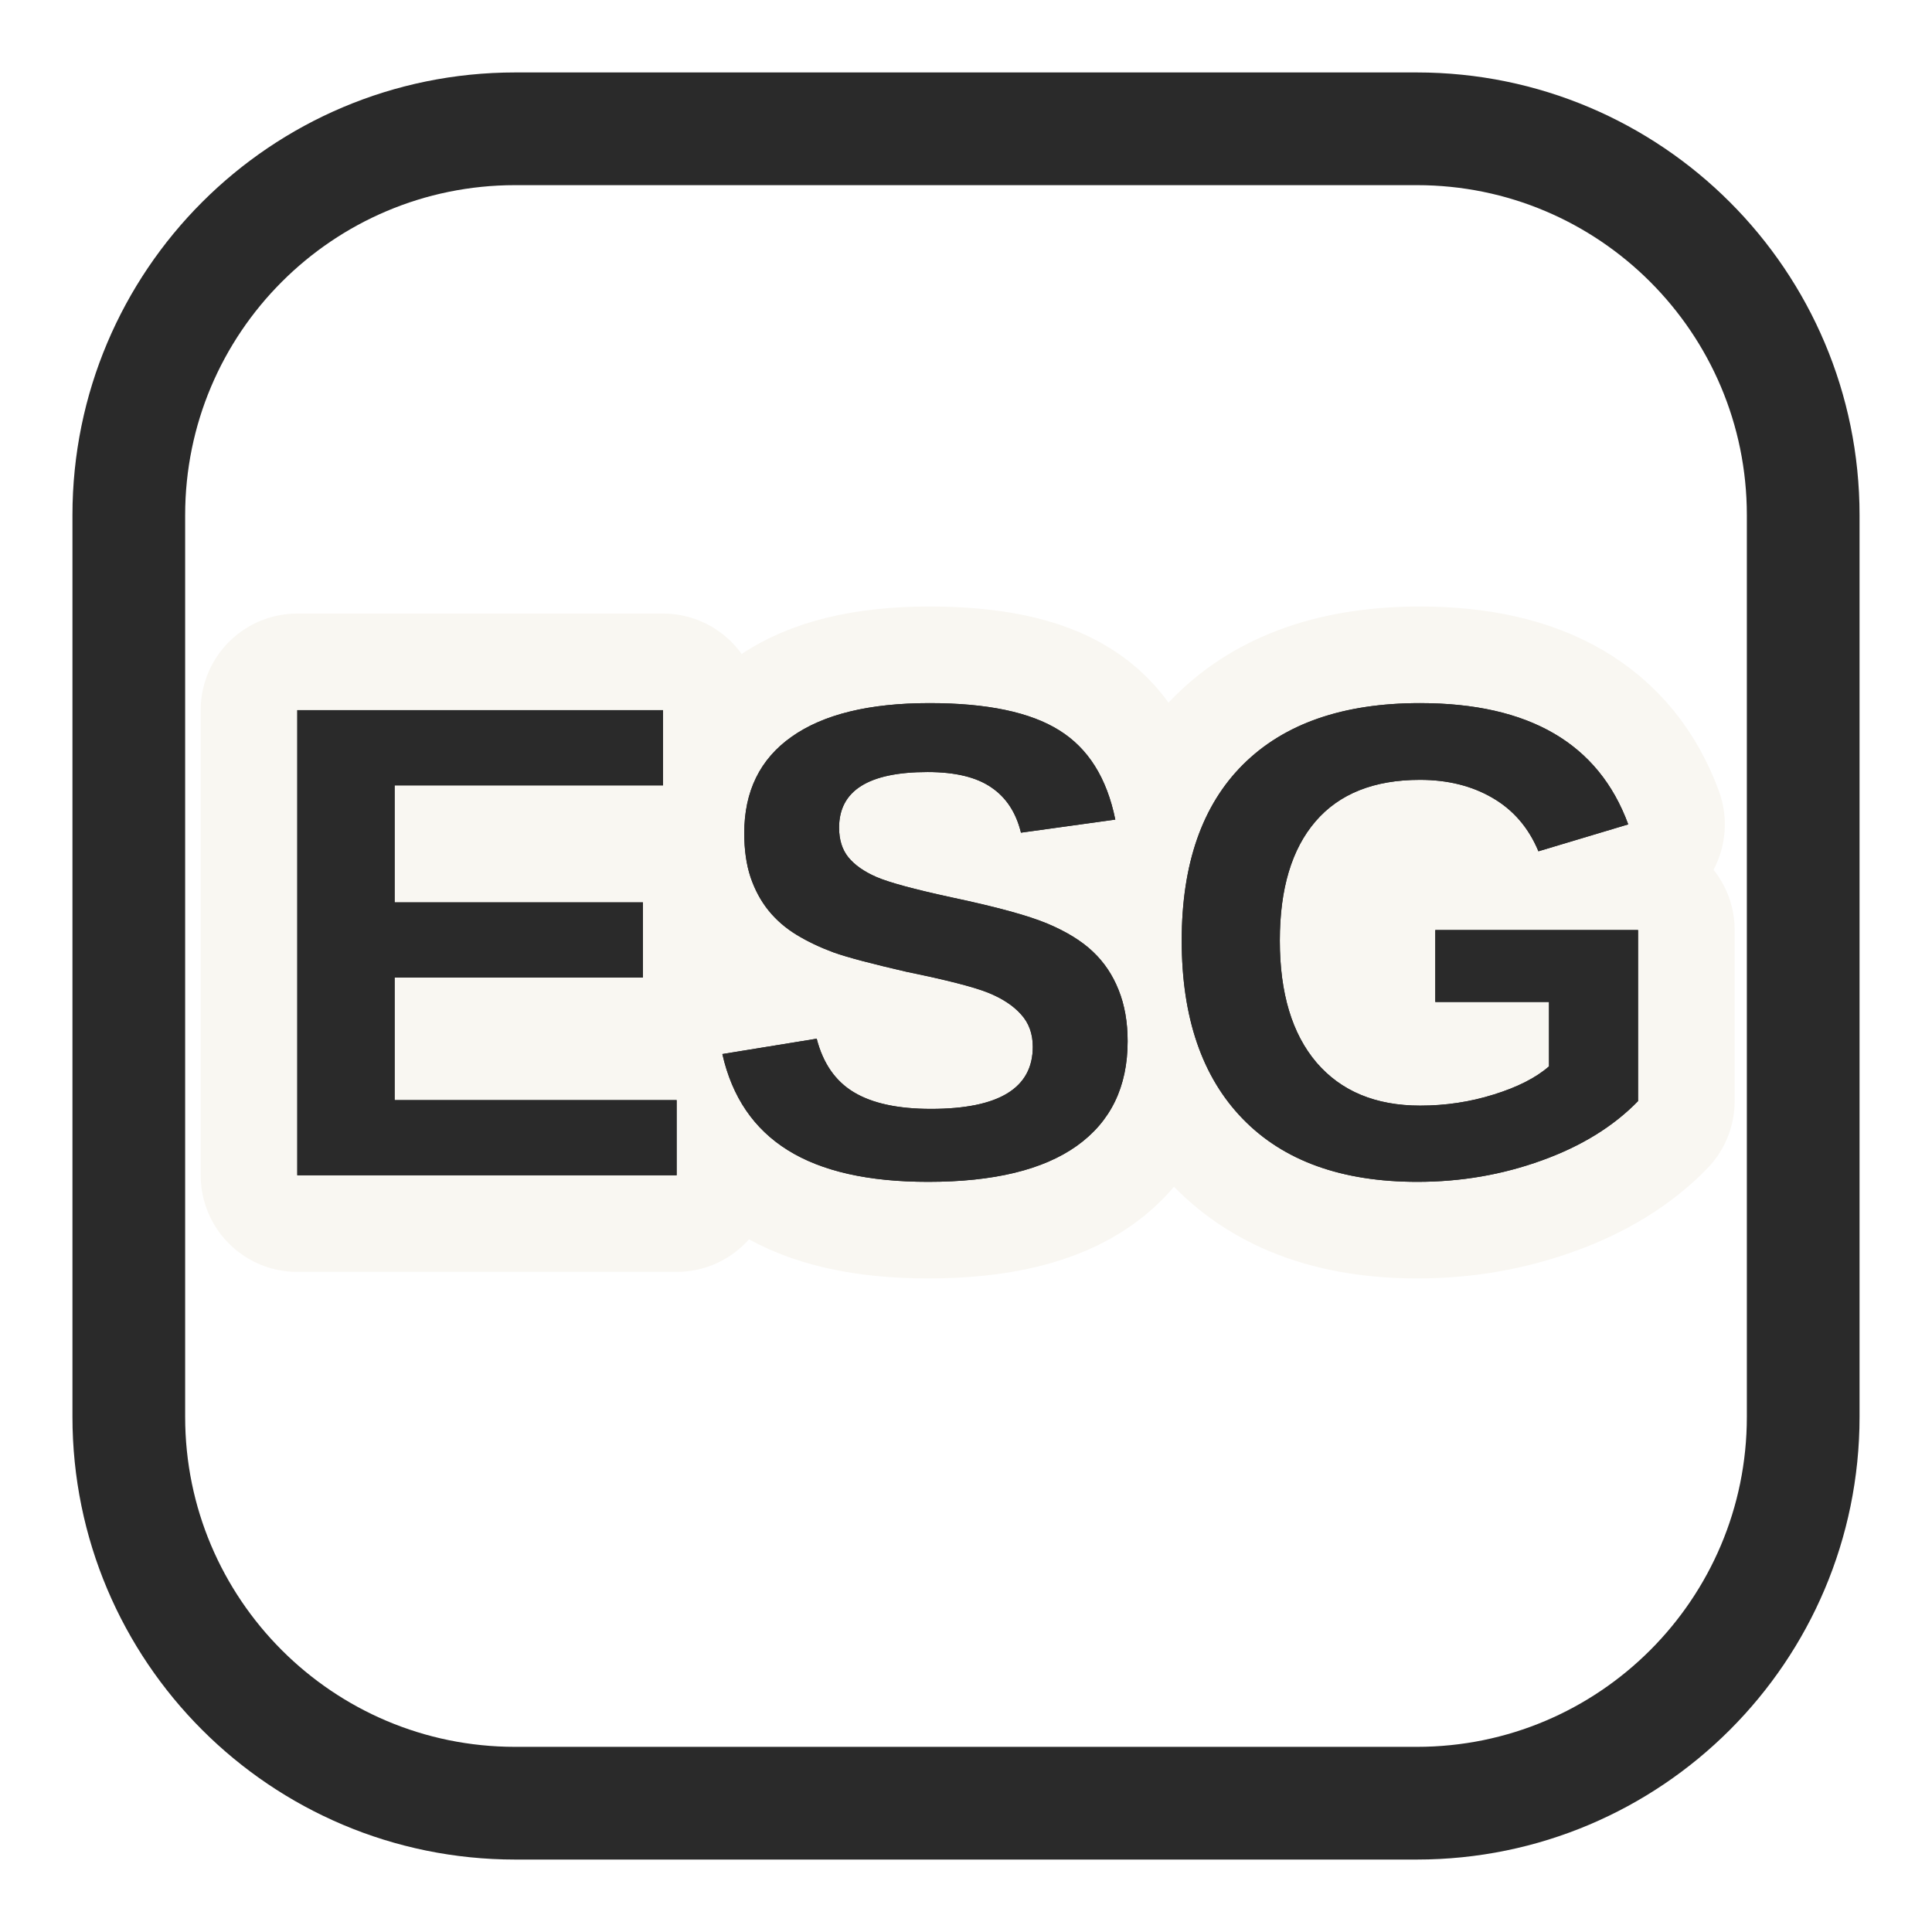
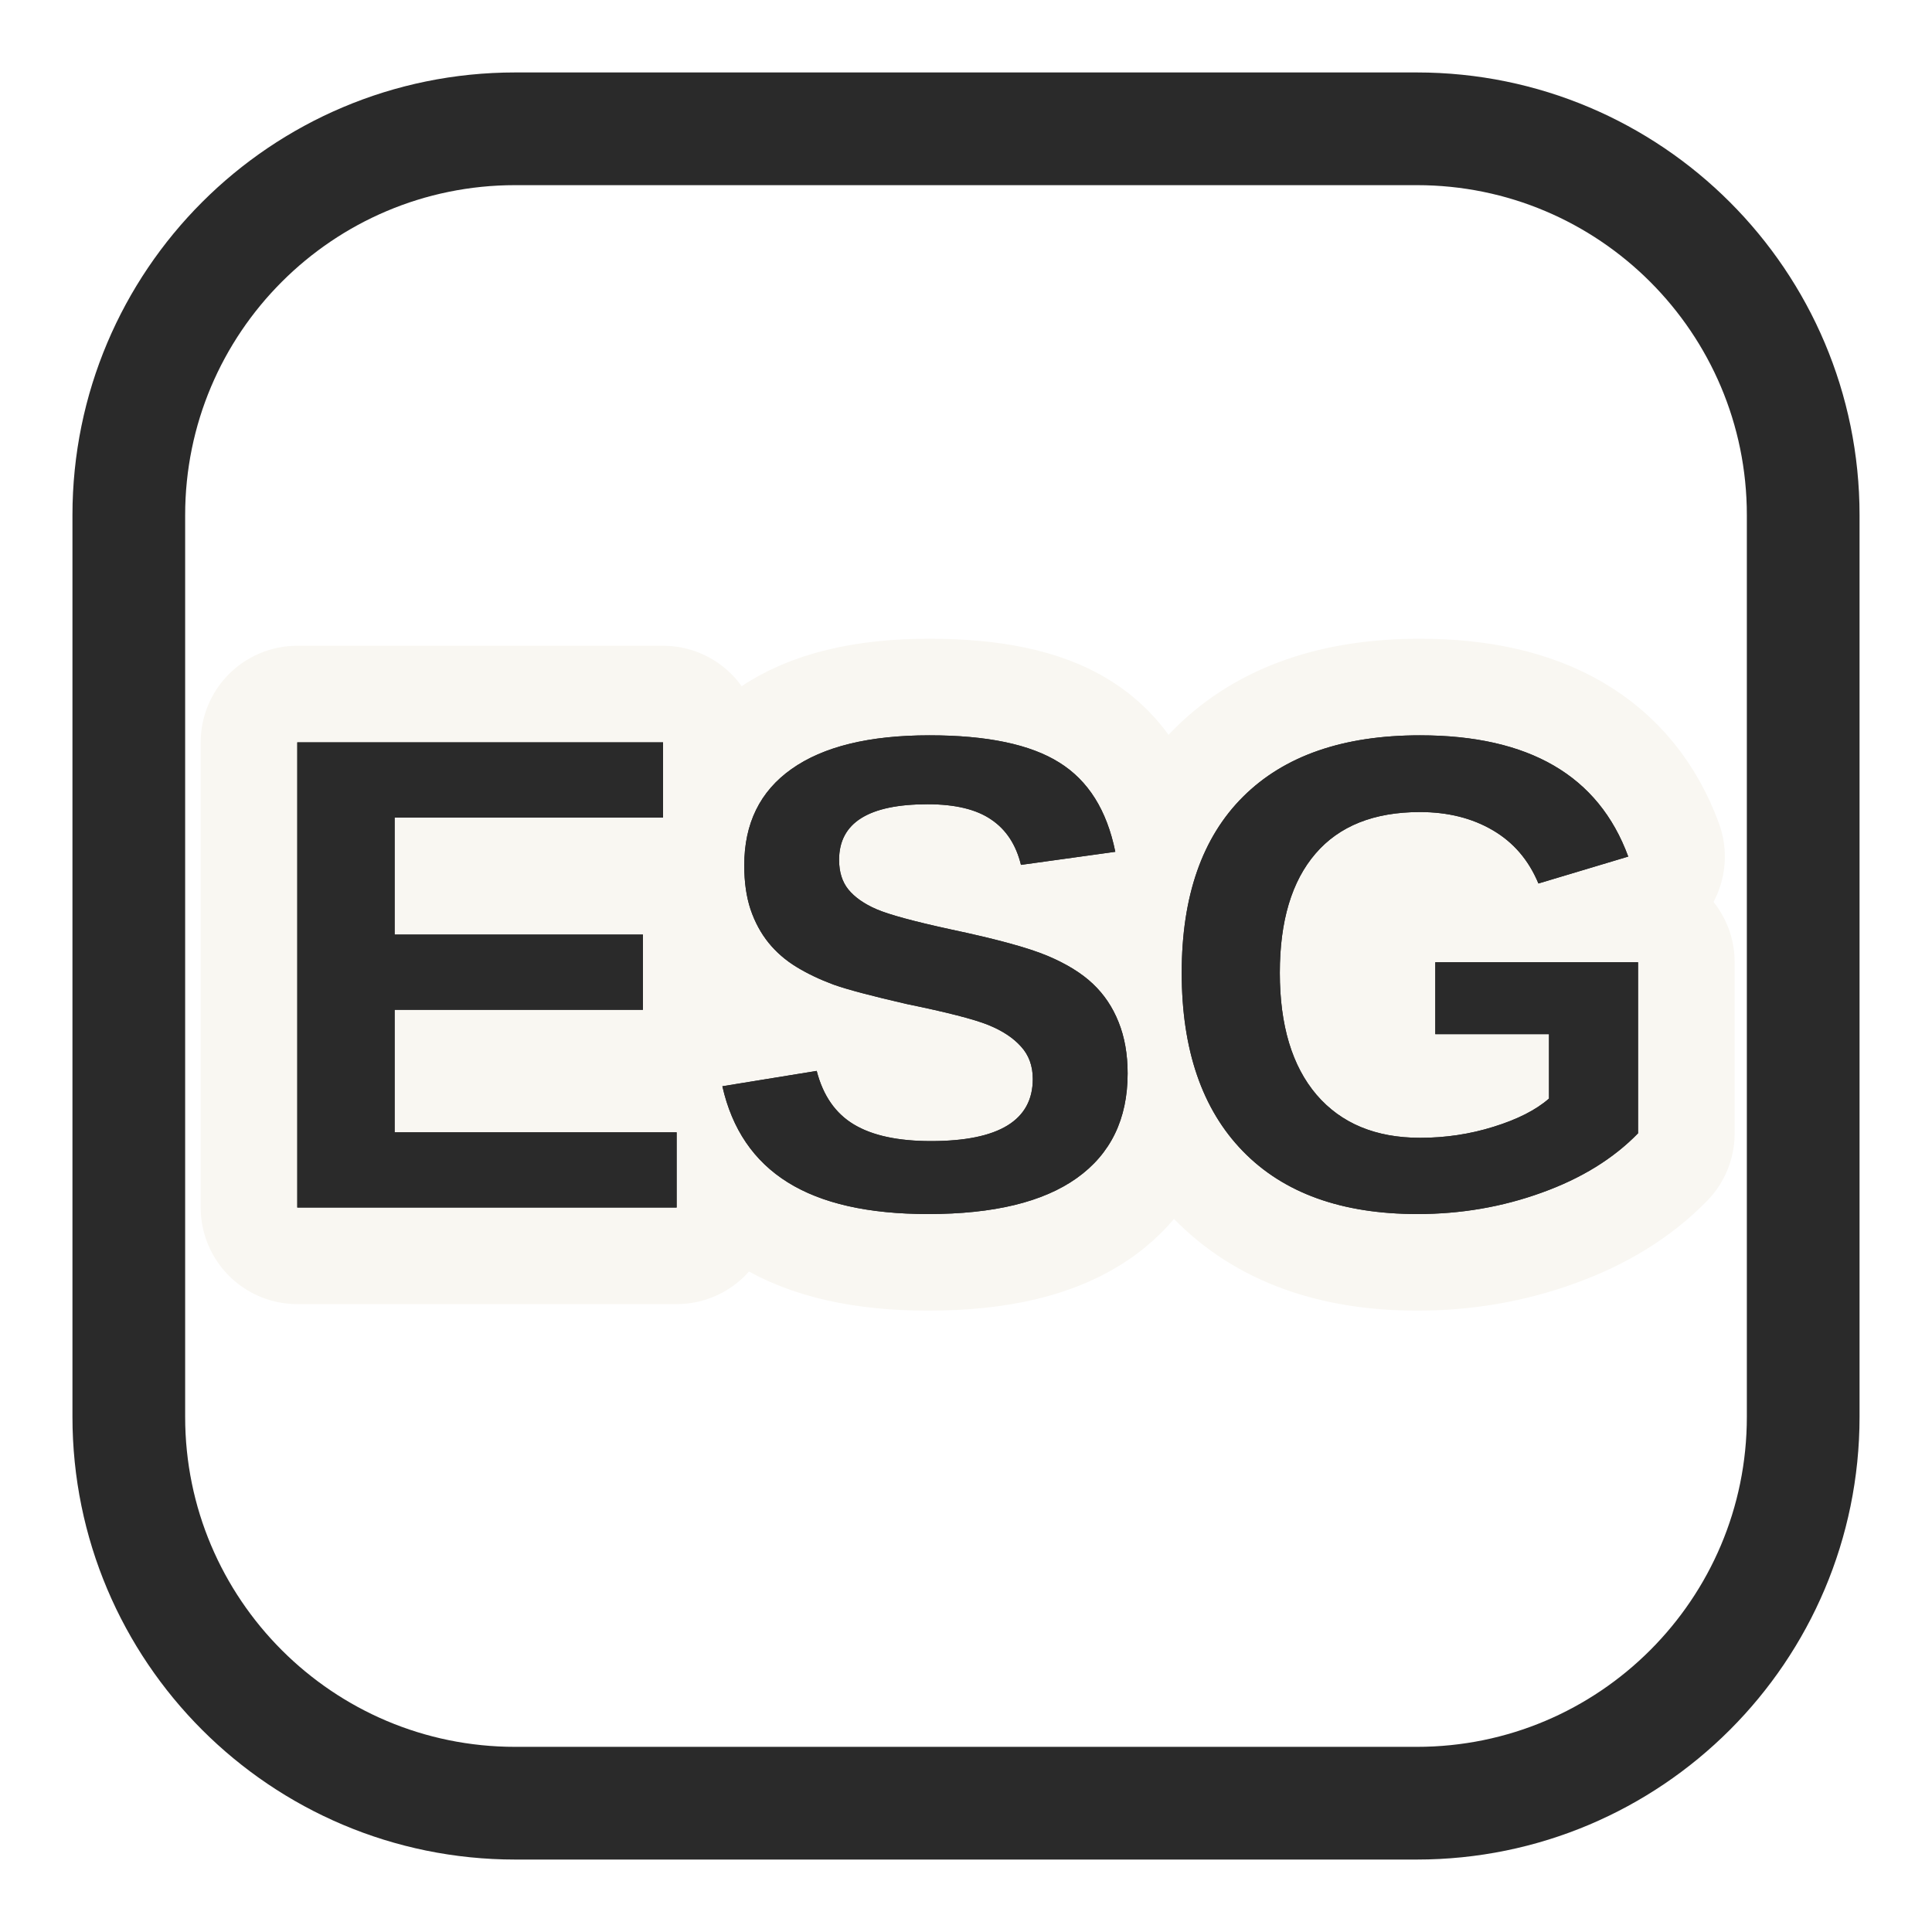
<svg xmlns="http://www.w3.org/2000/svg" viewBox="0 0 120 120">
  <defs>
    <style>
      .txt { font-family: Arial, sans-serif; font-weight: 900; text-anchor: middle; fill: #2A2A2A; }
      .cut { stroke: #F9F7F2; stroke-width: 12px; paint-order: stroke fill; stroke-linecap: round; stroke-linejoin: round; }
    </style>
  </defs>
  <rect x="8" y="8" width="104" height="104" rx="24" fill="none" stroke="#2A2A2A" stroke-width="7" />
-   <text x="60" y="73" class="txt cut" font-size="42">ESG</text>
-   <text x="60" y="73" class="txt" font-size="42">ESG</text>
+   <text x="60" y="75" class="txt cut" font-size="42">ESG</text>
+   <text x="60" y="75" class="txt" font-size="42">ESG</text>
</svg>
